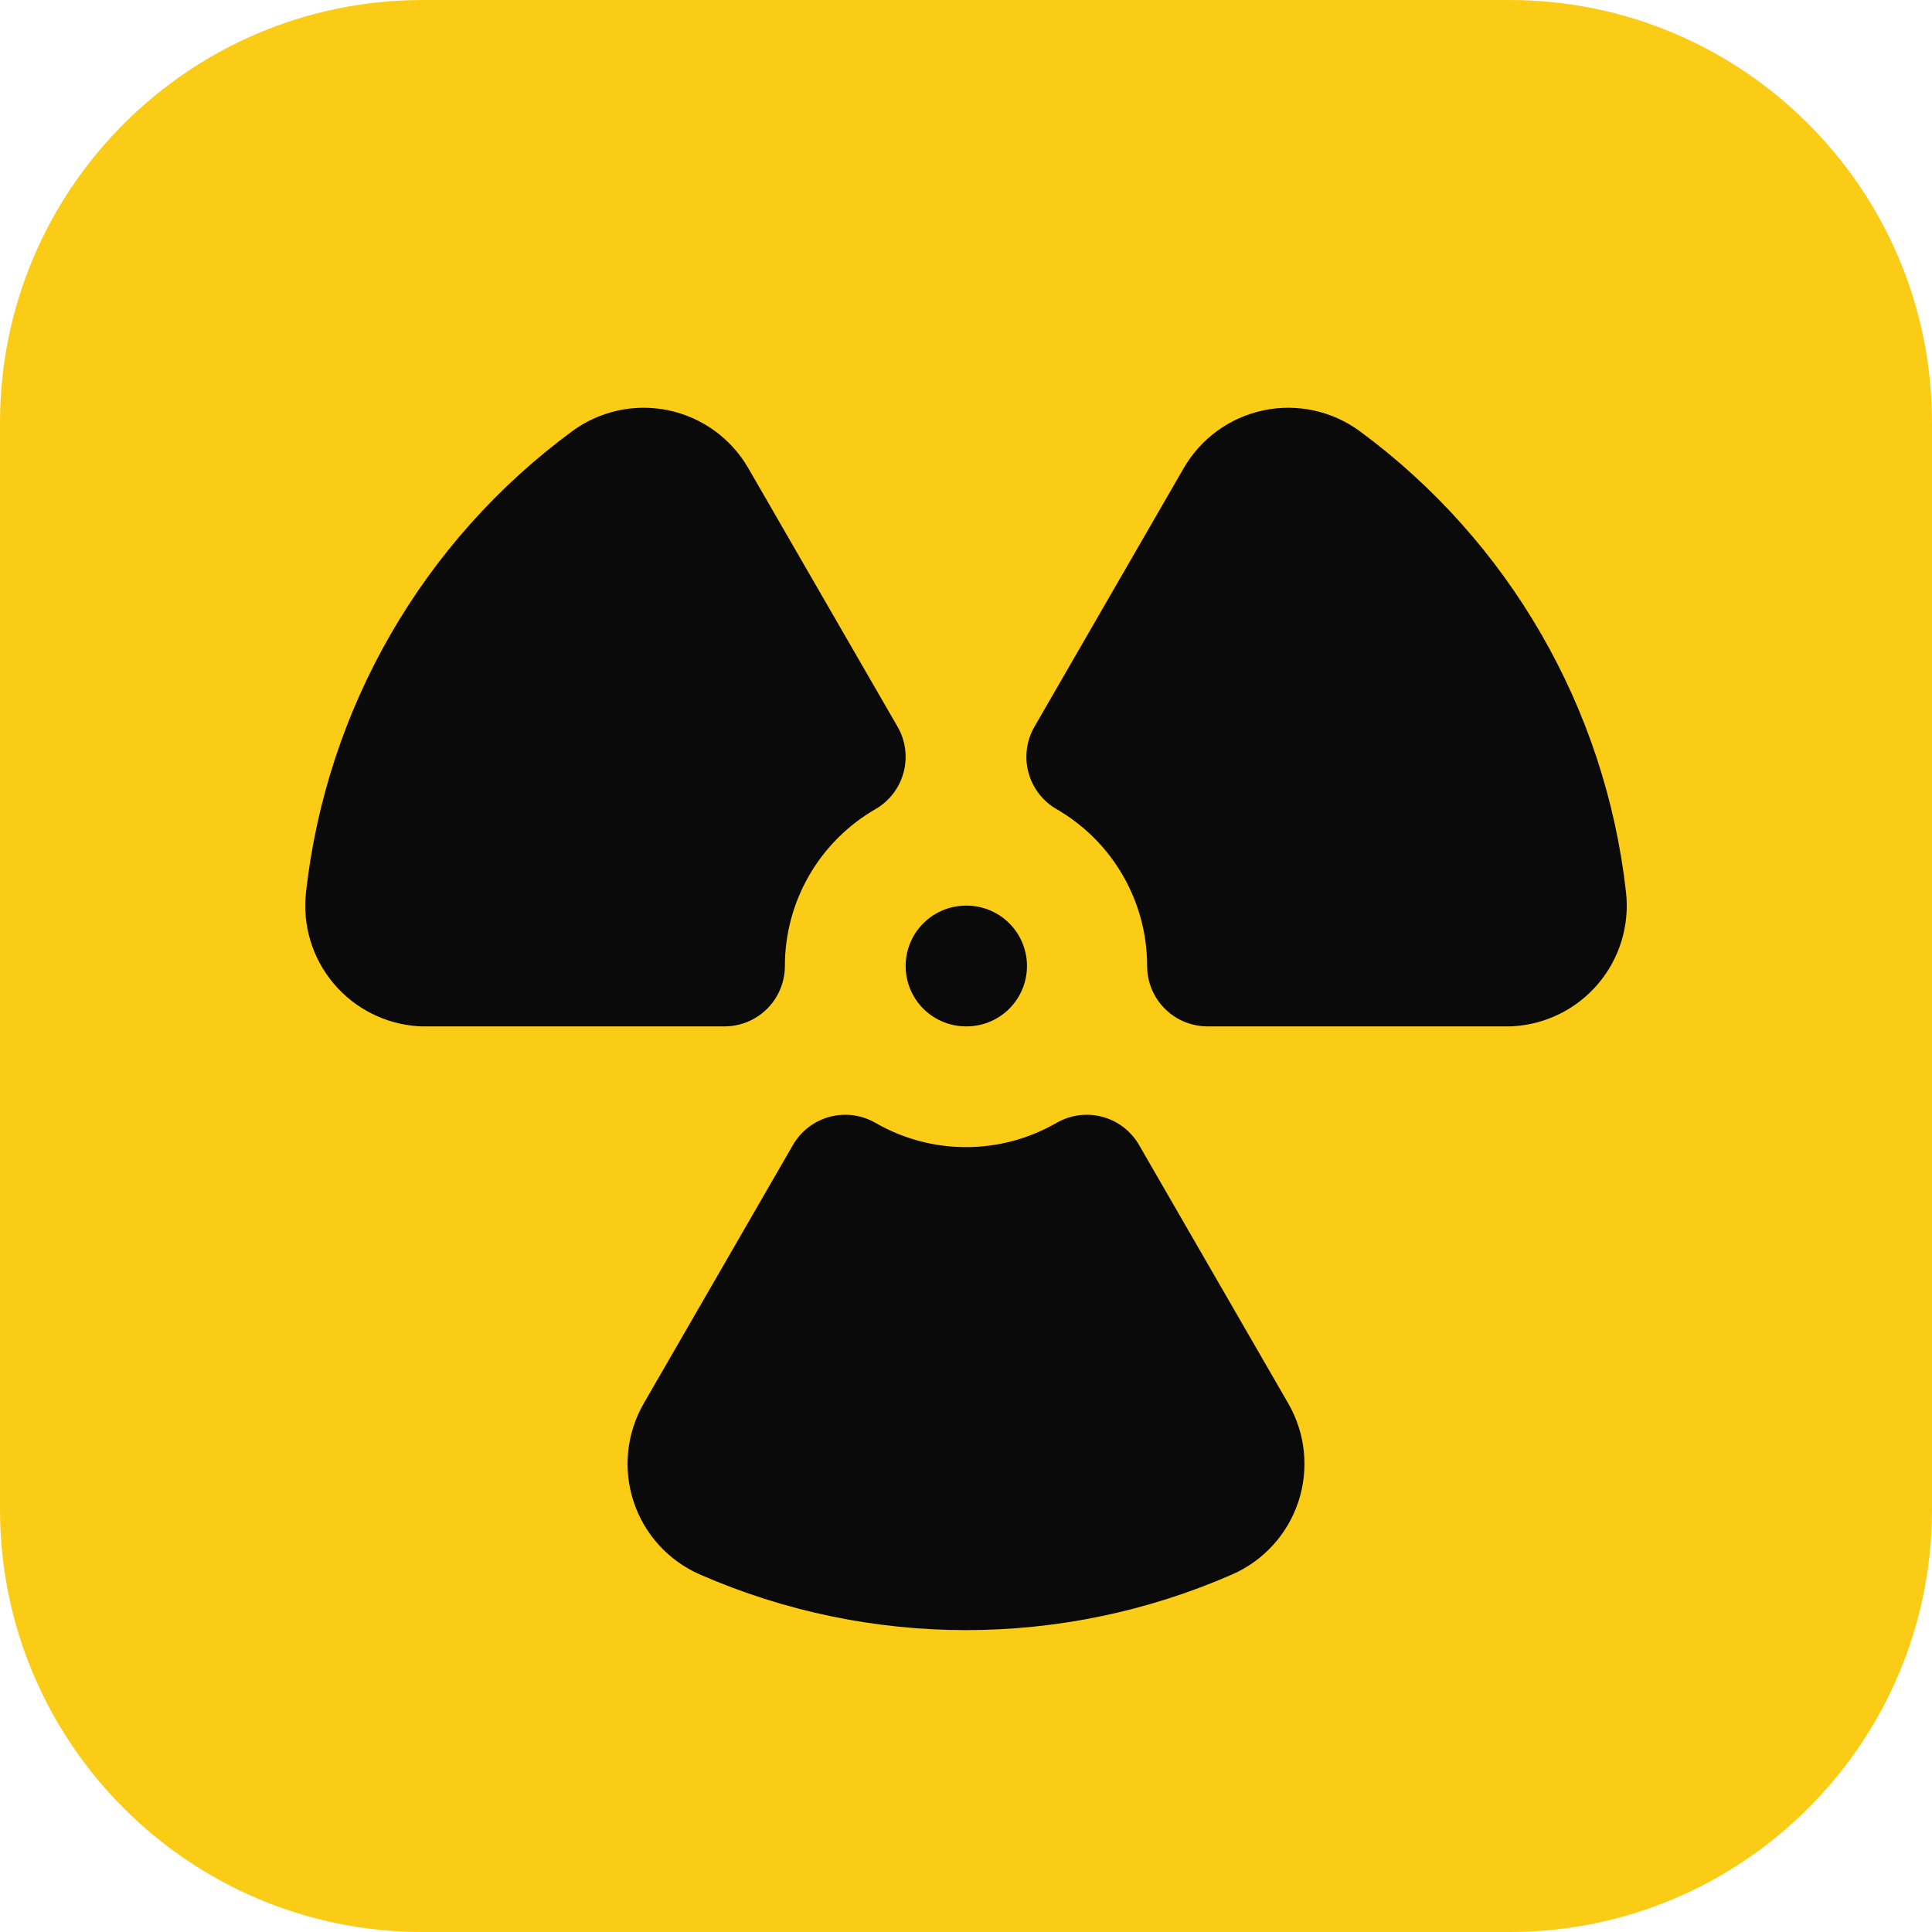
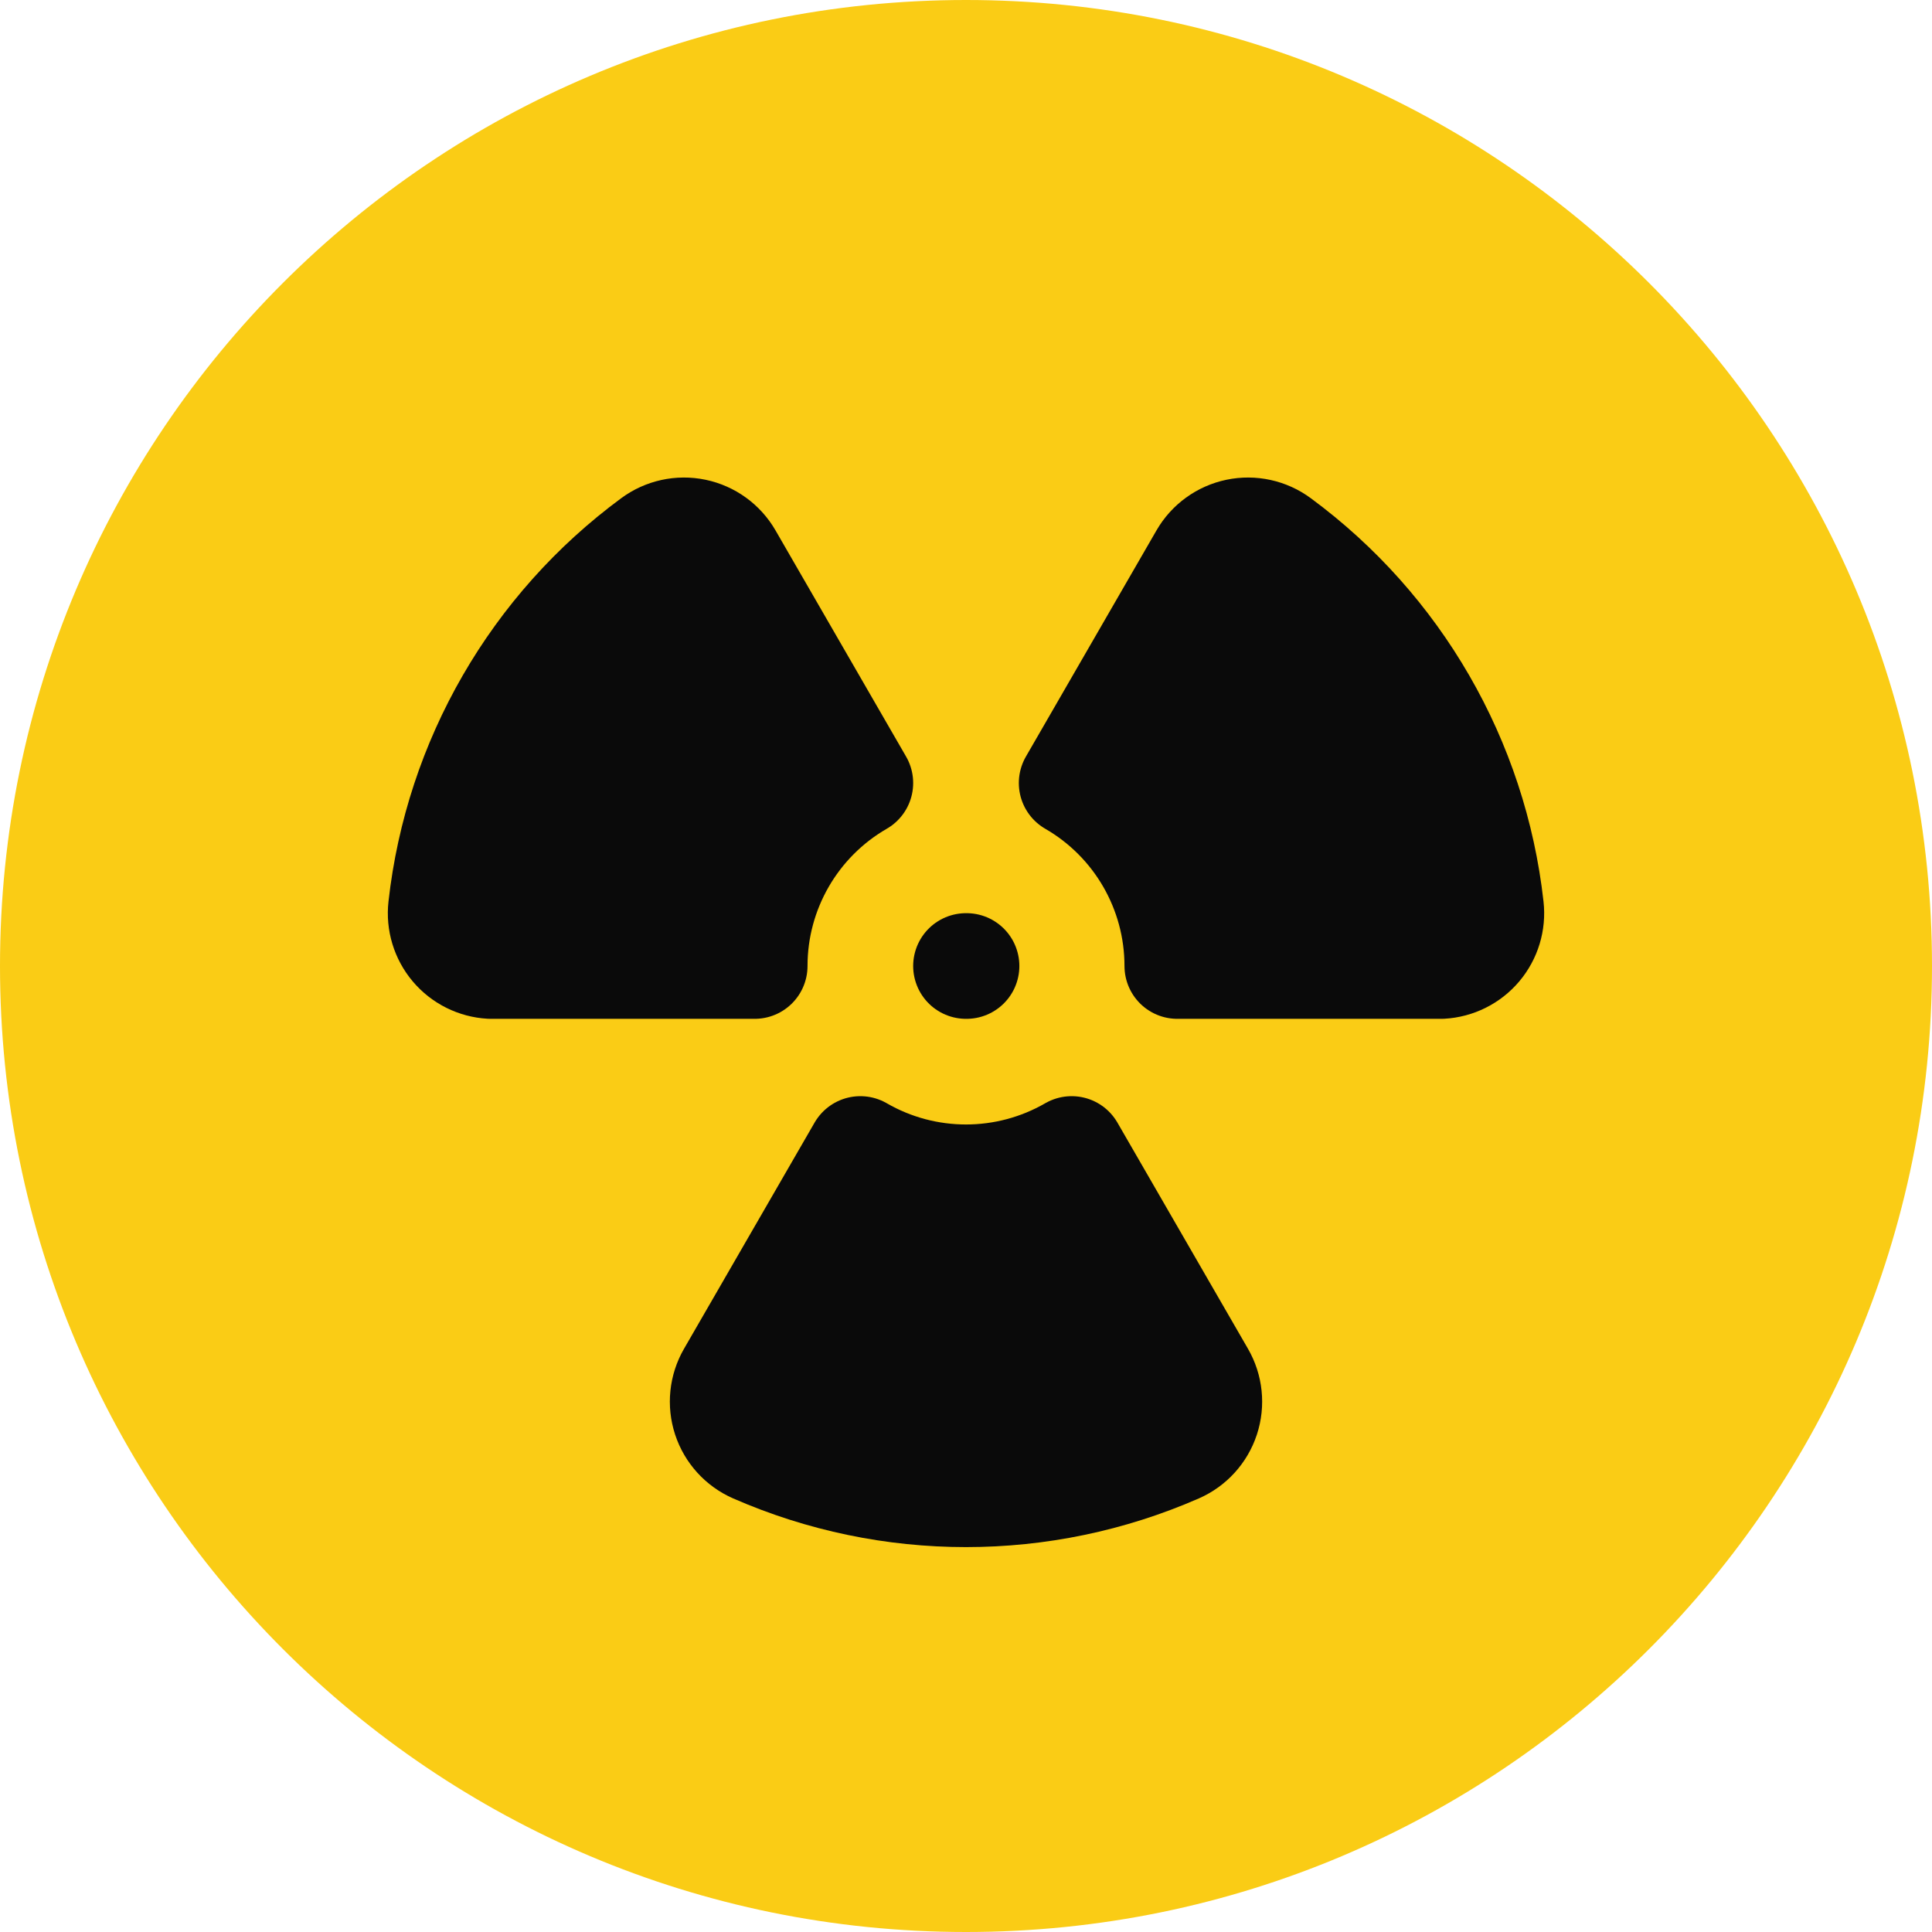
<svg xmlns="http://www.w3.org/2000/svg" viewBox="0 0 512 512">
-   <rect width="512" height="512" rx="112" fill="#facc15" />
-   <g transform="translate(64 64) scale(16)" fill="#0a0a0a" stroke="#0a0a0a" stroke-width="2" stroke-linecap="round" stroke-linejoin="round">
+   <circle cx="256" cy="256" r="256" fill="#facc15" />
+   <g transform="translate(88 88) scale(14)" fill="#0a0a0a" stroke="#0a0a0a" stroke-width="2" stroke-linecap="round" stroke-linejoin="round">
    <path d="M12 12h.01" />
    <path d="M14 15.464a4 4 0 0 1-4 0L7.528 19.746 A 1 1 0 0 0 7.993 21.162 10 10 0 0 0 16.007 21.162 1 1 0 0 0 16.472 19.746z" />
    <path d="M16 12a4 4 0 0 0-2-3.464l2.472-4.282a1 1 0 0 1 1.46-.305 10 10 0 0 1 4.006 6.94A1 1 0 0 1 21 12z" />
    <path d="M8 12a4 4 0 0 1 2-3.464L7.528 4.254a1 1 0 0 0-1.46-.305 10 10 0 0 0-4.006 6.94A1 1 0 0 0 3 12z" />
  </g>
</svg>
